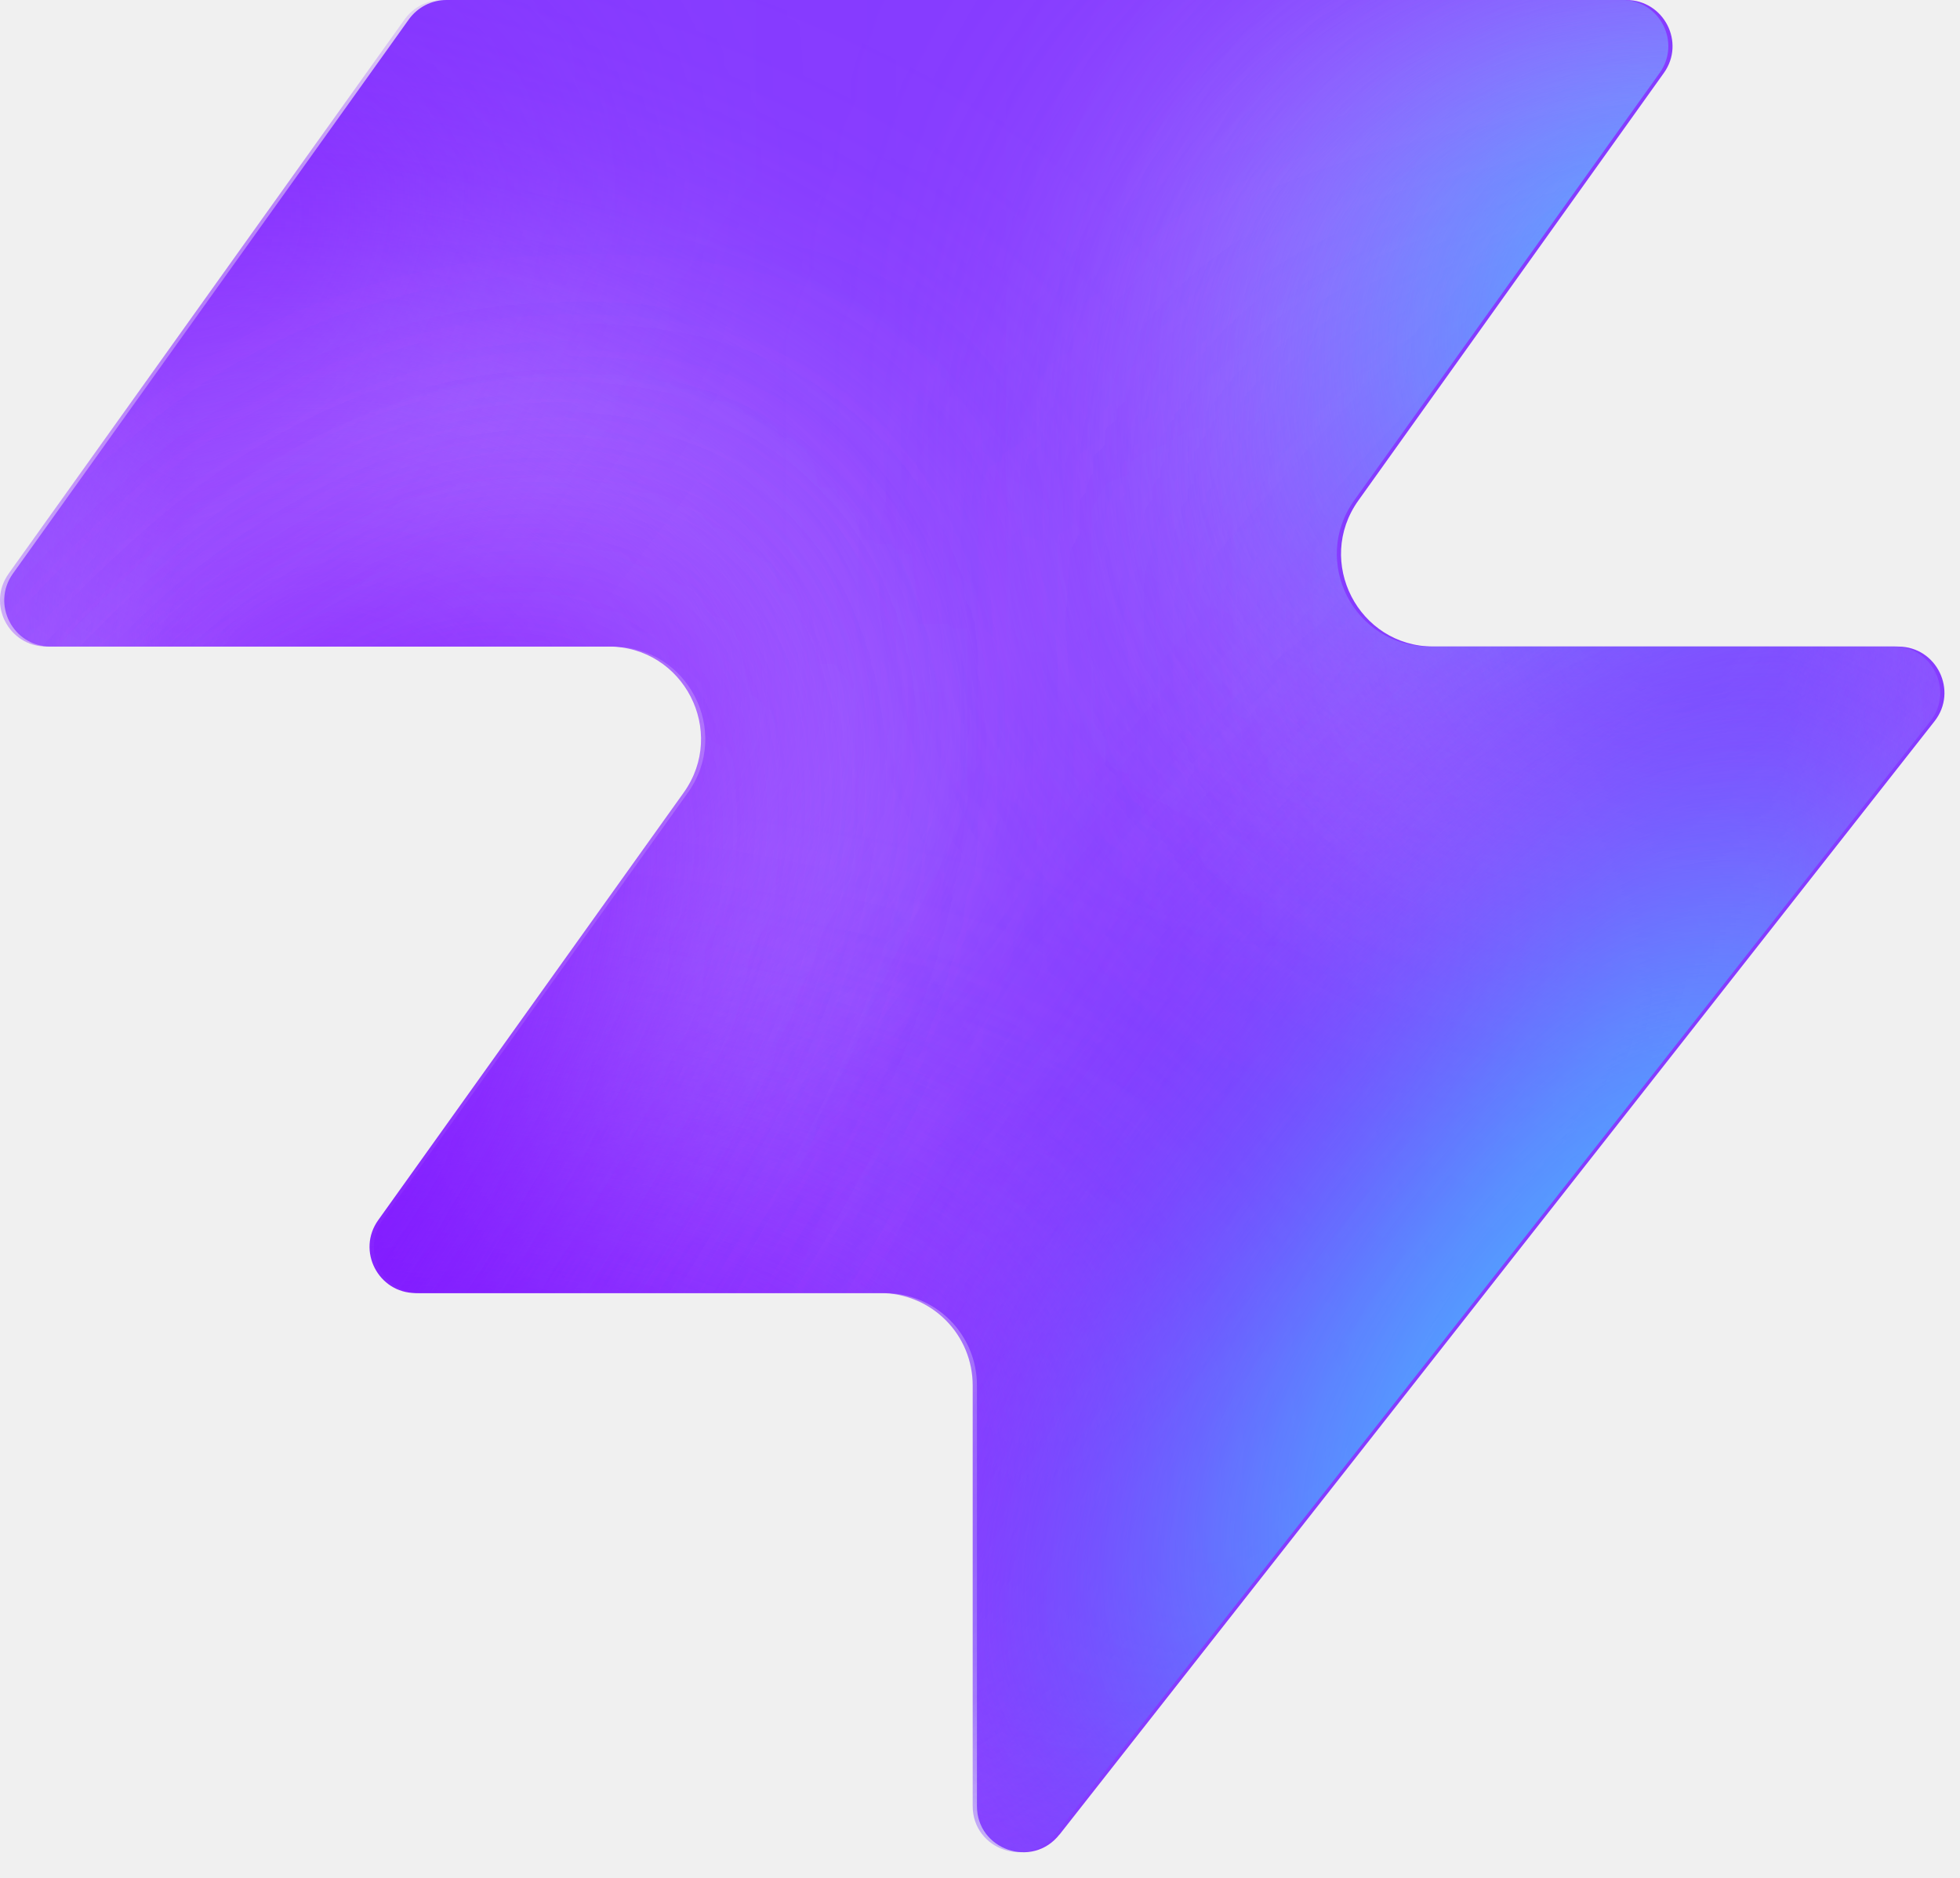
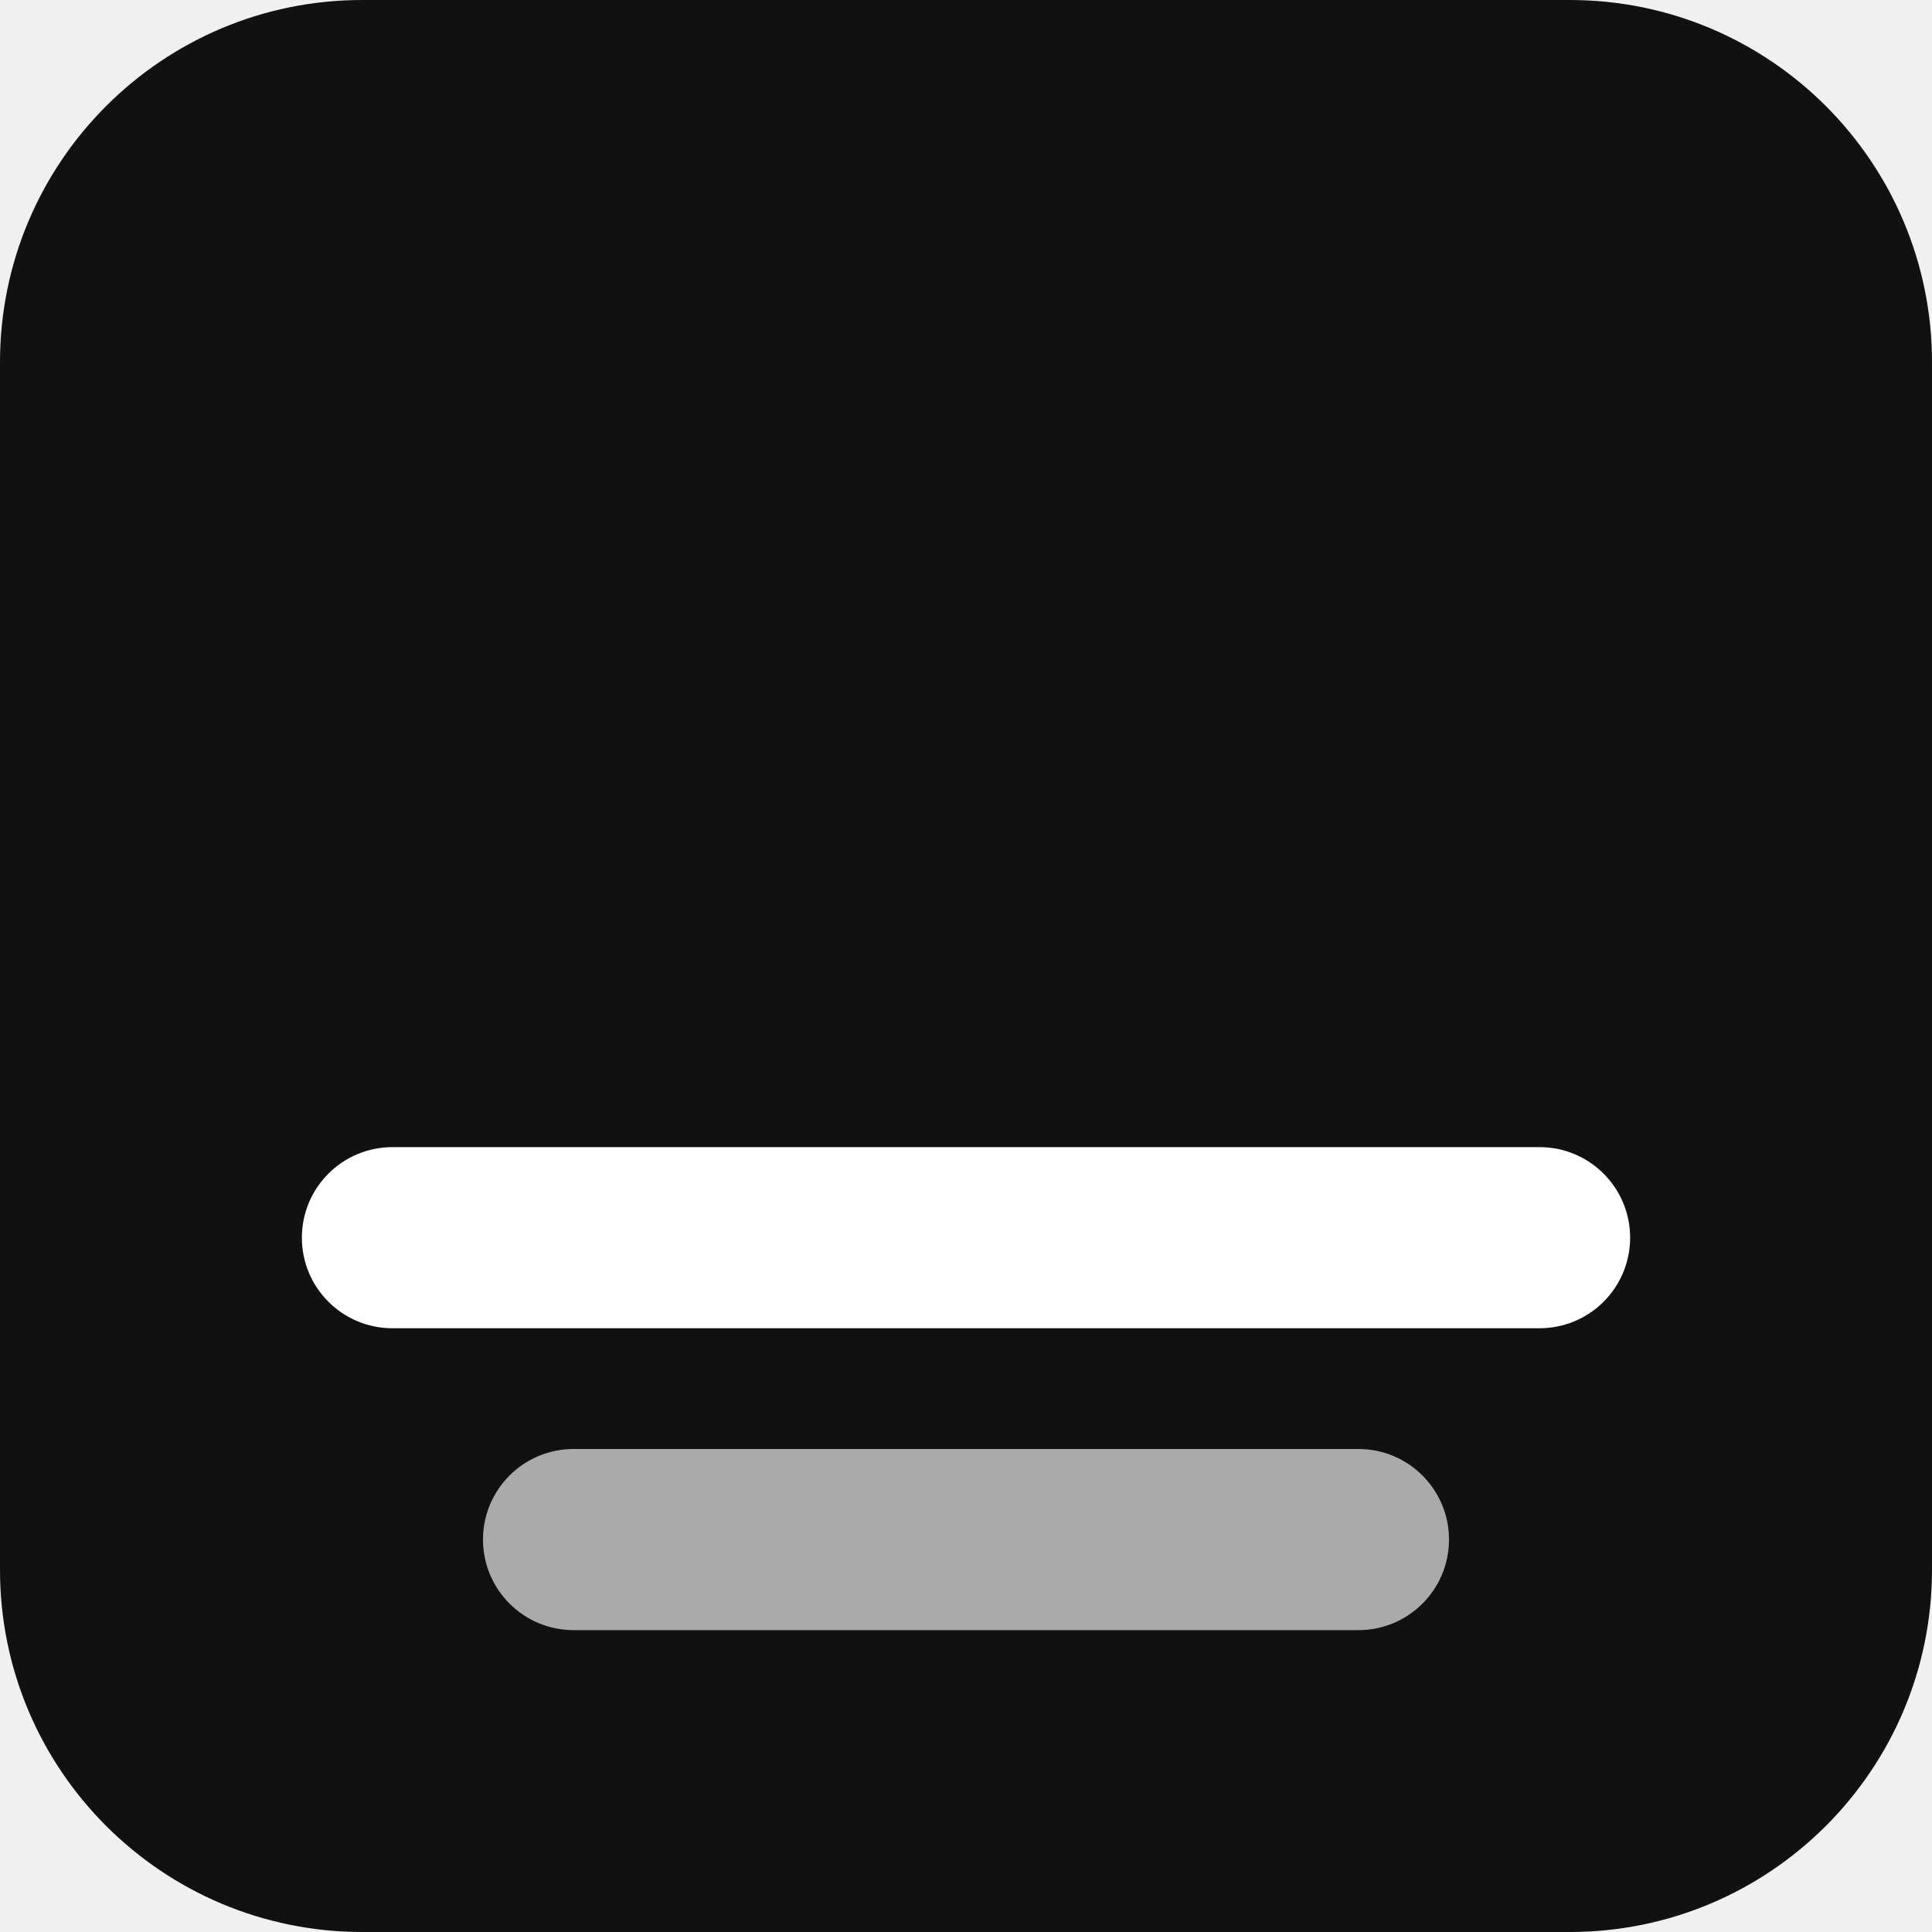
- <svg xmlns="http://www.w3.org/2000/svg" width="48" height="46" fill="none" viewBox="0 0 48 46">
-   <path fill="#863bff" d="M25.946 44.938c-.664.845-2.021.375-2.021-.698V33.937a2.26 2.26 0 0 0-2.262-2.262H10.287c-.92 0-1.456-1.04-.92-1.788l7.48-10.471c1.07-1.497 0-3.578-1.842-3.578H1.237c-.92 0-1.456-1.04-.92-1.788L10.013.474c.214-.297.556-.474.92-.474h28.894c.92 0 1.456 1.04.92 1.788l-7.48 10.471c-1.07 1.498 0 3.579 1.842 3.579h11.377c.943 0 1.473 1.088.89 1.83L25.947 44.94z" style="fill:#863bff;fill:color(display-p3 .525 .23 1);fill-opacity:1" />
-   <mask id="a" width="48" height="46" x="0" y="0" maskUnits="userSpaceOnUse" style="mask-type:alpha">
-     <path fill="#000" d="M25.842 44.938c-.664.844-2.021.375-2.021-.698V33.937a2.26 2.26 0 0 0-2.262-2.262H10.183c-.92 0-1.456-1.04-.92-1.788l7.48-10.471c1.07-1.498 0-3.579-1.842-3.579H1.133c-.92 0-1.456-1.04-.92-1.787L9.91.473c.214-.297.556-.474.92-.474h28.894c.92 0 1.456 1.04.92 1.788l-7.48 10.471c-1.07 1.498 0 3.578 1.842 3.578h11.377c.943 0 1.473 1.088.89 1.832L25.843 44.94z" style="fill:#000;fill-opacity:1" />
-   </mask>
-   <g mask="url(#a)">
-     <g filter="url(#b)">
-       <ellipse cx="5.508" cy="14.704" fill="#ede6ff" rx="5.508" ry="14.704" style="fill:#ede6ff;fill:color(display-p3 .927 .903 1);fill-opacity:1" transform="matrix(.00324 1 1 -.00324 -4.47 31.516)" />
-     </g>
-     <g filter="url(#c)">
-       <ellipse cx="10.399" cy="29.851" fill="#ede6ff" rx="10.399" ry="29.851" style="fill:#ede6ff;fill:color(display-p3 .927 .903 1);fill-opacity:1" transform="matrix(.00324 1 1 -.00324 -39.328 7.883)" />
-     </g>
-     <g filter="url(#d)">
-       <ellipse cx="5.508" cy="30.487" fill="#7e14ff" rx="5.508" ry="30.487" style="fill:#7e14ff;fill:color(display-p3 .492 .077 1);fill-opacity:1" transform="rotate(89.814 -25.913 -14.639)scale(1 -1)" />
-     </g>
-     <g filter="url(#e)">
-       <ellipse cx="5.508" cy="30.599" fill="#7e14ff" rx="5.508" ry="30.599" style="fill:#7e14ff;fill:color(display-p3 .492 .077 1);fill-opacity:1" transform="rotate(89.814 -32.644 -3.334)scale(1 -1)" />
-     </g>
-     <g filter="url(#f)">
-       <ellipse cx="5.508" cy="30.599" fill="#7e14ff" rx="5.508" ry="30.599" style="fill:#7e14ff;fill:color(display-p3 .492 .077 1);fill-opacity:1" transform="matrix(.00324 1 1 -.00324 -34.34 30.47)" />
-     </g>
-     <g filter="url(#g)">
-       <ellipse cx="14.072" cy="22.078" fill="#ede6ff" rx="14.072" ry="22.078" style="fill:#ede6ff;fill:color(display-p3 .927 .903 1);fill-opacity:1" transform="rotate(93.35 24.506 48.493)scale(-1 1)" />
-     </g>
-     <g filter="url(#h)">
-       <ellipse cx="3.47" cy="21.501" fill="#7e14ff" rx="3.47" ry="21.501" style="fill:#7e14ff;fill:color(display-p3 .492 .077 1);fill-opacity:1" transform="rotate(89.009 28.708 47.59)scale(-1 1)" />
-     </g>
-     <g filter="url(#i)">
-       <ellipse cx="3.47" cy="21.501" fill="#7e14ff" rx="3.47" ry="21.501" style="fill:#7e14ff;fill:color(display-p3 .492 .077 1);fill-opacity:1" transform="rotate(89.009 28.708 47.59)scale(-1 1)" />
-     </g>
-     <g filter="url(#j)">
-       <ellipse cx=".387" cy="8.972" fill="#7e14ff" rx="4.407" ry="29.108" style="fill:#7e14ff;fill:color(display-p3 .492 .077 1);fill-opacity:1" transform="rotate(39.51 .387 8.972)" />
-     </g>
-     <g filter="url(#k)">
-       <ellipse cx="47.523" cy="-6.092" fill="#7e14ff" rx="4.407" ry="29.108" style="fill:#7e14ff;fill:color(display-p3 .492 .077 1);fill-opacity:1" transform="rotate(37.892 47.523 -6.092)" />
-     </g>
-     <g filter="url(#l)">
-       <ellipse cx="41.412" cy="6.333" fill="#47bfff" rx="5.971" ry="9.665" style="fill:#47bfff;fill:color(display-p3 .28 .748 1);fill-opacity:1" transform="rotate(37.892 41.412 6.333)" />
-     </g>
-     <g filter="url(#m)">
-       <ellipse cx="-1.879" cy="38.332" fill="#7e14ff" rx="4.407" ry="29.108" style="fill:#7e14ff;fill:color(display-p3 .492 .077 1);fill-opacity:1" transform="rotate(37.892 -1.88 38.332)" />
-     </g>
-     <g filter="url(#n)">
-       <ellipse cx="-1.879" cy="38.332" fill="#7e14ff" rx="4.407" ry="29.108" style="fill:#7e14ff;fill:color(display-p3 .492 .077 1);fill-opacity:1" transform="rotate(37.892 -1.88 38.332)" />
-     </g>
-     <g filter="url(#o)">
-       <ellipse cx="35.651" cy="29.907" fill="#7e14ff" rx="4.407" ry="29.108" style="fill:#7e14ff;fill:color(display-p3 .492 .077 1);fill-opacity:1" transform="rotate(37.892 35.651 29.907)" />
-     </g>
-     <g filter="url(#p)">
-       <ellipse cx="38.418" cy="32.4" fill="#47bfff" rx="5.971" ry="15.297" style="fill:#47bfff;fill:color(display-p3 .28 .748 1);fill-opacity:1" transform="rotate(37.892 38.418 32.4)" />
-     </g>
-   </g>
-   <defs>
-     <filter id="b" width="60.045" height="41.654" x="-19.77" y="16.149" color-interpolation-filters="sRGB" filterUnits="userSpaceOnUse">
-       <feFlood flood-opacity="0" result="BackgroundImageFix" />
-       <feBlend in="SourceGraphic" in2="BackgroundImageFix" result="shape" />
-       <feGaussianBlur result="effect1_foregroundBlur_2002_17158" stdDeviation="7.659" />
-     </filter>
-     <filter id="c" width="90.34" height="51.437" x="-54.613" y="-7.533" color-interpolation-filters="sRGB" filterUnits="userSpaceOnUse">
-       <feFlood flood-opacity="0" result="BackgroundImageFix" />
-       <feBlend in="SourceGraphic" in2="BackgroundImageFix" result="shape" />
-       <feGaussianBlur result="effect1_foregroundBlur_2002_17158" stdDeviation="7.659" />
-     </filter>
-     <filter id="d" width="79.355" height="29.4" x="-49.64" y="2.03" color-interpolation-filters="sRGB" filterUnits="userSpaceOnUse">
-       <feFlood flood-opacity="0" result="BackgroundImageFix" />
-       <feBlend in="SourceGraphic" in2="BackgroundImageFix" result="shape" />
-       <feGaussianBlur result="effect1_foregroundBlur_2002_17158" stdDeviation="4.596" />
-     </filter>
-     <filter id="e" width="79.579" height="29.4" x="-45.045" y="20.029" color-interpolation-filters="sRGB" filterUnits="userSpaceOnUse">
-       <feFlood flood-opacity="0" result="BackgroundImageFix" />
-       <feBlend in="SourceGraphic" in2="BackgroundImageFix" result="shape" />
-       <feGaussianBlur result="effect1_foregroundBlur_2002_17158" stdDeviation="4.596" />
-     </filter>
-     <filter id="f" width="79.579" height="29.4" x="-43.513" y="21.178" color-interpolation-filters="sRGB" filterUnits="userSpaceOnUse">
-       <feFlood flood-opacity="0" result="BackgroundImageFix" />
-       <feBlend in="SourceGraphic" in2="BackgroundImageFix" result="shape" />
-       <feGaussianBlur result="effect1_foregroundBlur_2002_17158" stdDeviation="4.596" />
-     </filter>
-     <filter id="g" width="74.749" height="58.852" x="15.756" y="-17.901" color-interpolation-filters="sRGB" filterUnits="userSpaceOnUse">
-       <feFlood flood-opacity="0" result="BackgroundImageFix" />
-       <feBlend in="SourceGraphic" in2="BackgroundImageFix" result="shape" />
-       <feGaussianBlur result="effect1_foregroundBlur_2002_17158" stdDeviation="7.659" />
-     </filter>
-     <filter id="h" width="61.377" height="25.362" x="23.548" y="2.284" color-interpolation-filters="sRGB" filterUnits="userSpaceOnUse">
-       <feFlood flood-opacity="0" result="BackgroundImageFix" />
-       <feBlend in="SourceGraphic" in2="BackgroundImageFix" result="shape" />
-       <feGaussianBlur result="effect1_foregroundBlur_2002_17158" stdDeviation="4.596" />
-     </filter>
-     <filter id="i" width="61.377" height="25.362" x="23.548" y="2.284" color-interpolation-filters="sRGB" filterUnits="userSpaceOnUse">
-       <feFlood flood-opacity="0" result="BackgroundImageFix" />
-       <feBlend in="SourceGraphic" in2="BackgroundImageFix" result="shape" />
-       <feGaussianBlur result="effect1_foregroundBlur_2002_17158" stdDeviation="4.596" />
-     </filter>
-     <filter id="j" width="56.045" height="63.649" x="-27.636" y="-22.853" color-interpolation-filters="sRGB" filterUnits="userSpaceOnUse">
-       <feFlood flood-opacity="0" result="BackgroundImageFix" />
-       <feBlend in="SourceGraphic" in2="BackgroundImageFix" result="shape" />
-       <feGaussianBlur result="effect1_foregroundBlur_2002_17158" stdDeviation="4.596" />
-     </filter>
-     <filter id="k" width="54.814" height="64.646" x="20.116" y="-38.415" color-interpolation-filters="sRGB" filterUnits="userSpaceOnUse">
-       <feFlood flood-opacity="0" result="BackgroundImageFix" />
-       <feBlend in="SourceGraphic" in2="BackgroundImageFix" result="shape" />
-       <feGaussianBlur result="effect1_foregroundBlur_2002_17158" stdDeviation="4.596" />
-     </filter>
-     <filter id="l" width="33.541" height="35.313" x="24.641" y="-11.323" color-interpolation-filters="sRGB" filterUnits="userSpaceOnUse">
-       <feFlood flood-opacity="0" result="BackgroundImageFix" />
-       <feBlend in="SourceGraphic" in2="BackgroundImageFix" result="shape" />
-       <feGaussianBlur result="effect1_foregroundBlur_2002_17158" stdDeviation="4.596" />
-     </filter>
-     <filter id="m" width="54.814" height="64.646" x="-29.286" y="6.009" color-interpolation-filters="sRGB" filterUnits="userSpaceOnUse">
-       <feFlood flood-opacity="0" result="BackgroundImageFix" />
-       <feBlend in="SourceGraphic" in2="BackgroundImageFix" result="shape" />
-       <feGaussianBlur result="effect1_foregroundBlur_2002_17158" stdDeviation="4.596" />
-     </filter>
-     <filter id="n" width="54.814" height="64.646" x="-29.286" y="6.009" color-interpolation-filters="sRGB" filterUnits="userSpaceOnUse">
-       <feFlood flood-opacity="0" result="BackgroundImageFix" />
-       <feBlend in="SourceGraphic" in2="BackgroundImageFix" result="shape" />
-       <feGaussianBlur result="effect1_foregroundBlur_2002_17158" stdDeviation="4.596" />
-     </filter>
-     <filter id="o" width="54.814" height="64.646" x="8.244" y="-2.416" color-interpolation-filters="sRGB" filterUnits="userSpaceOnUse">
-       <feFlood flood-opacity="0" result="BackgroundImageFix" />
-       <feBlend in="SourceGraphic" in2="BackgroundImageFix" result="shape" />
-       <feGaussianBlur result="effect1_foregroundBlur_2002_17158" stdDeviation="4.596" />
-     </filter>
-     <filter id="p" width="39.409" height="43.623" x="18.713" y="10.588" color-interpolation-filters="sRGB" filterUnits="userSpaceOnUse">
-       <feFlood flood-opacity="0" result="BackgroundImageFix" />
-       <feBlend in="SourceGraphic" in2="BackgroundImageFix" result="shape" />
-       <feGaussianBlur result="effect1_foregroundBlur_2002_17158" stdDeviation="4.596" />
-     </filter>
-   </defs>
+ <svg xmlns="http://www.w3.org/2000/svg" viewBox="0 0 32 32">
+   <rect width="32" height="32" rx="6" fill="#111" />
+   <rect x="5" y="19" width="22" height="3" rx="1.5" fill="#fff" />
+   <rect x="8" y="24" width="16" height="3" rx="1.5" fill="#aaa" />
</svg>
